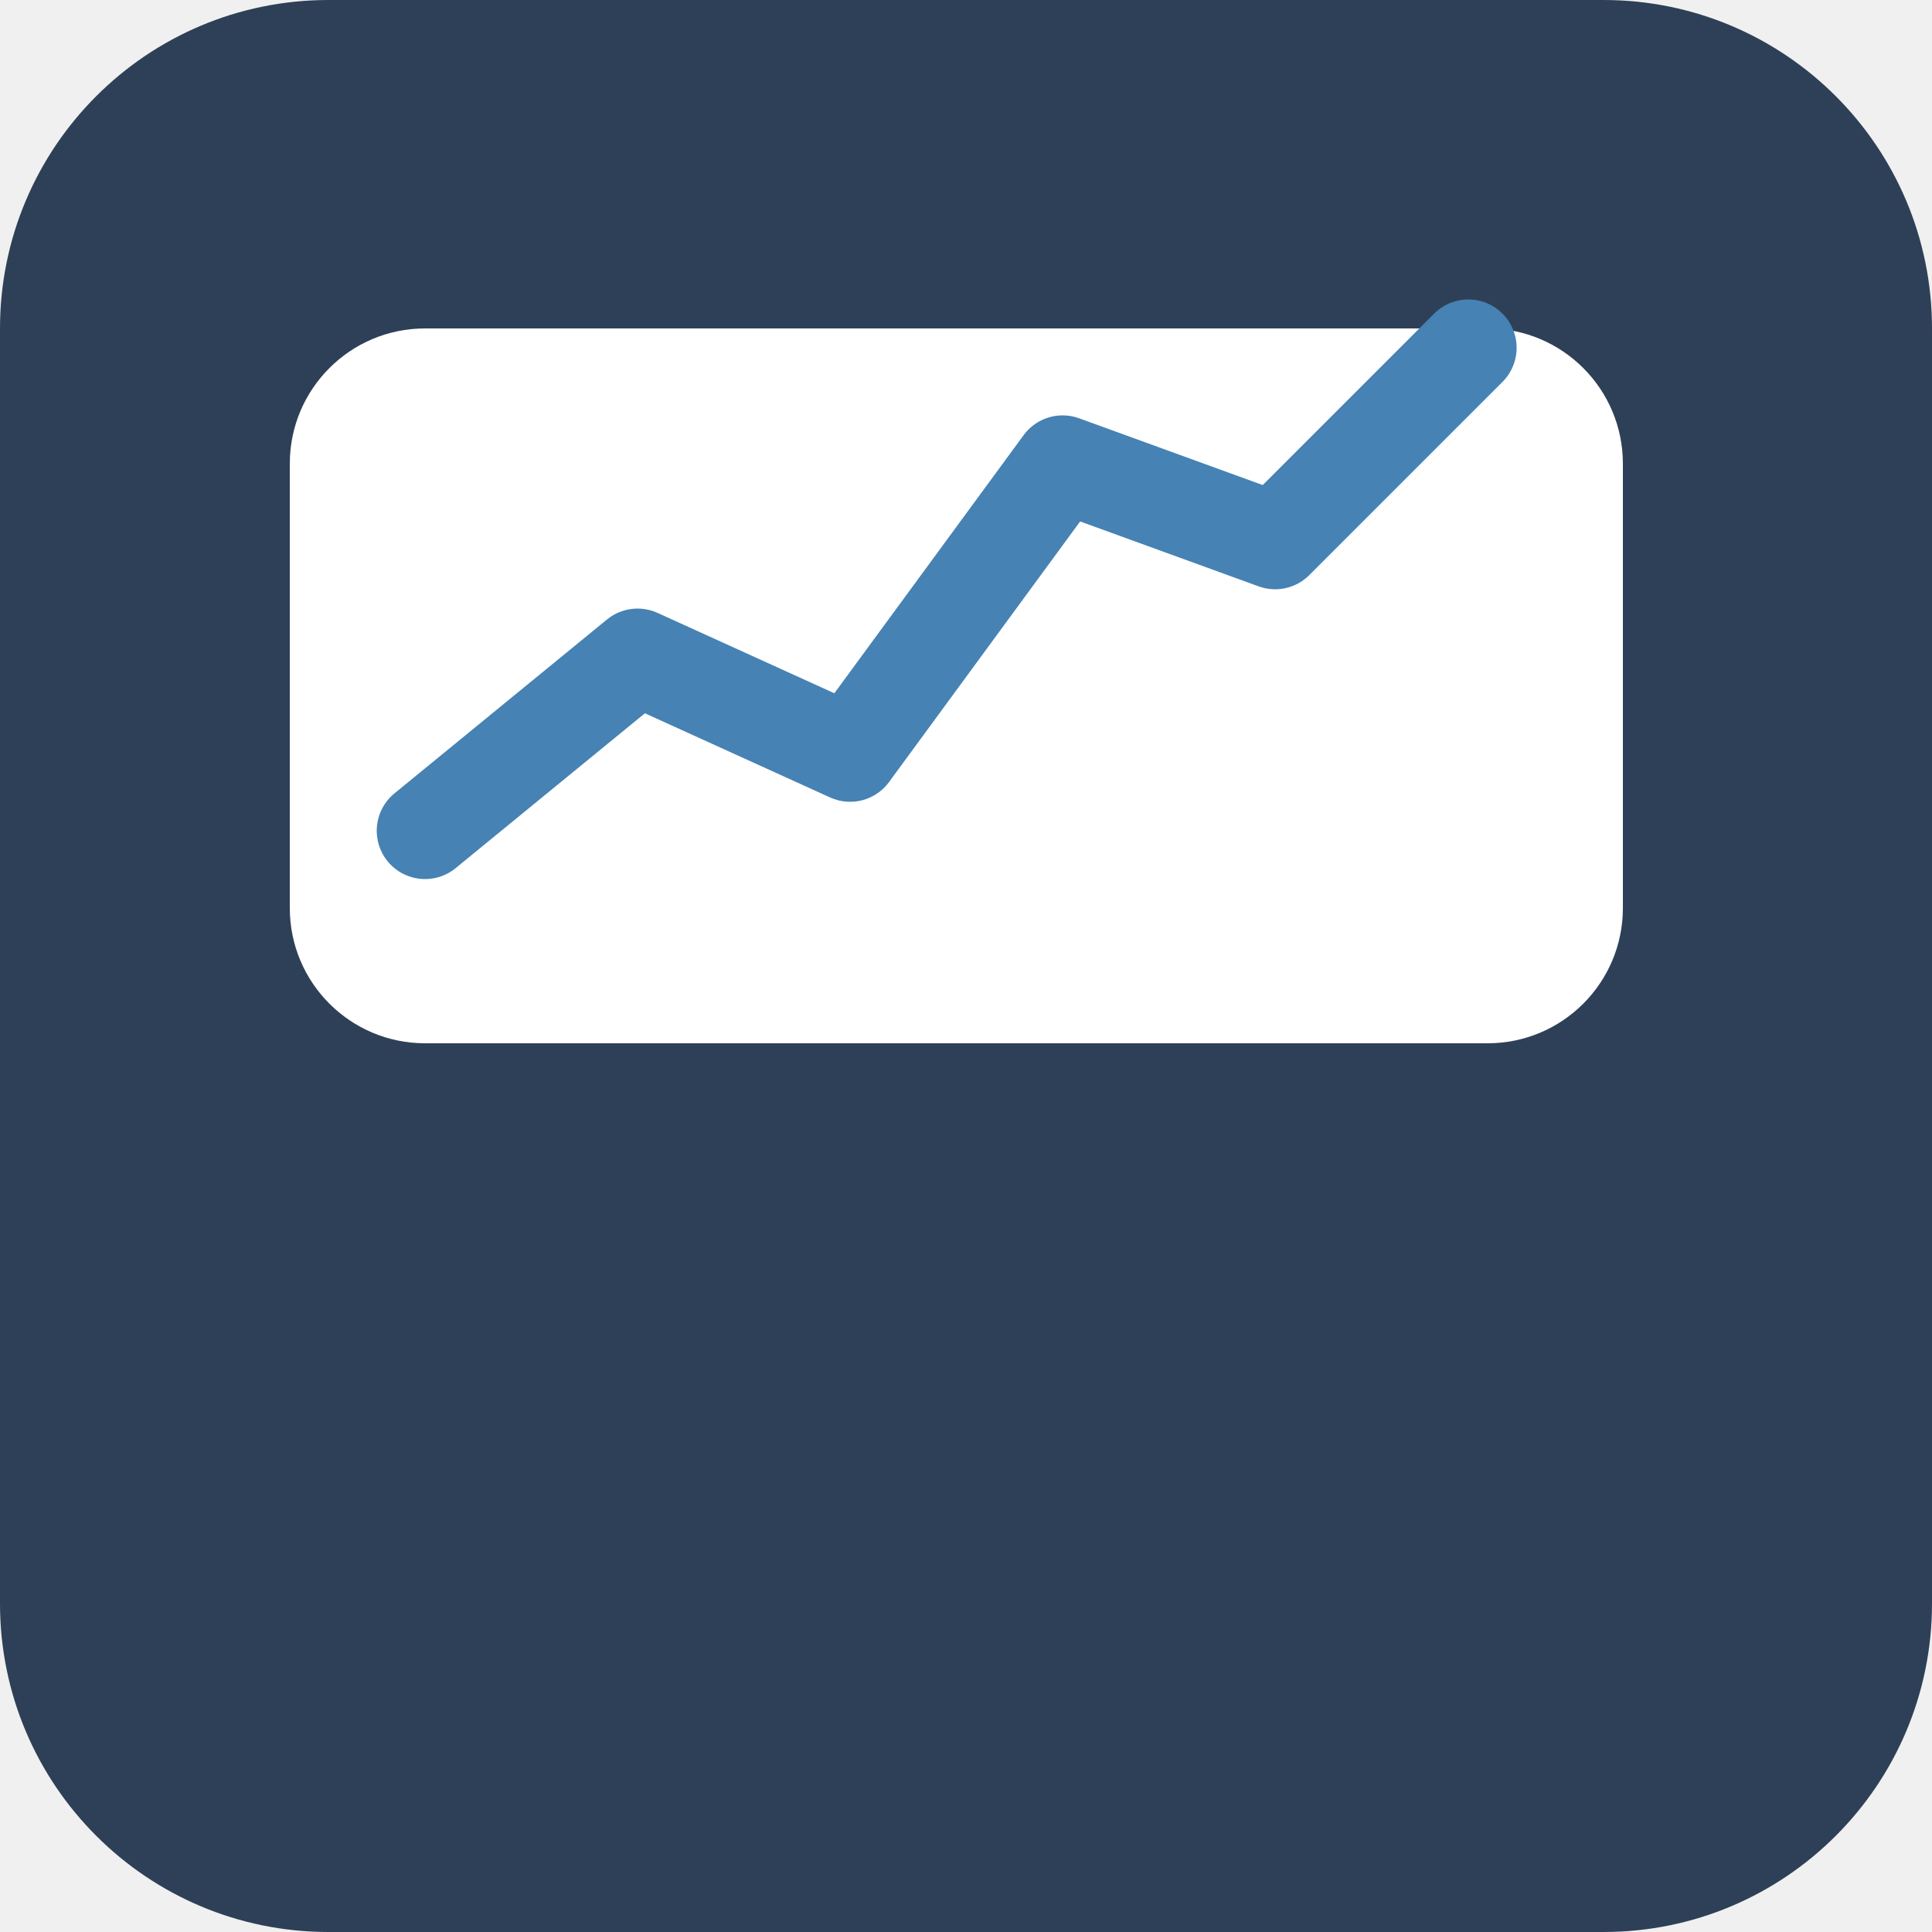
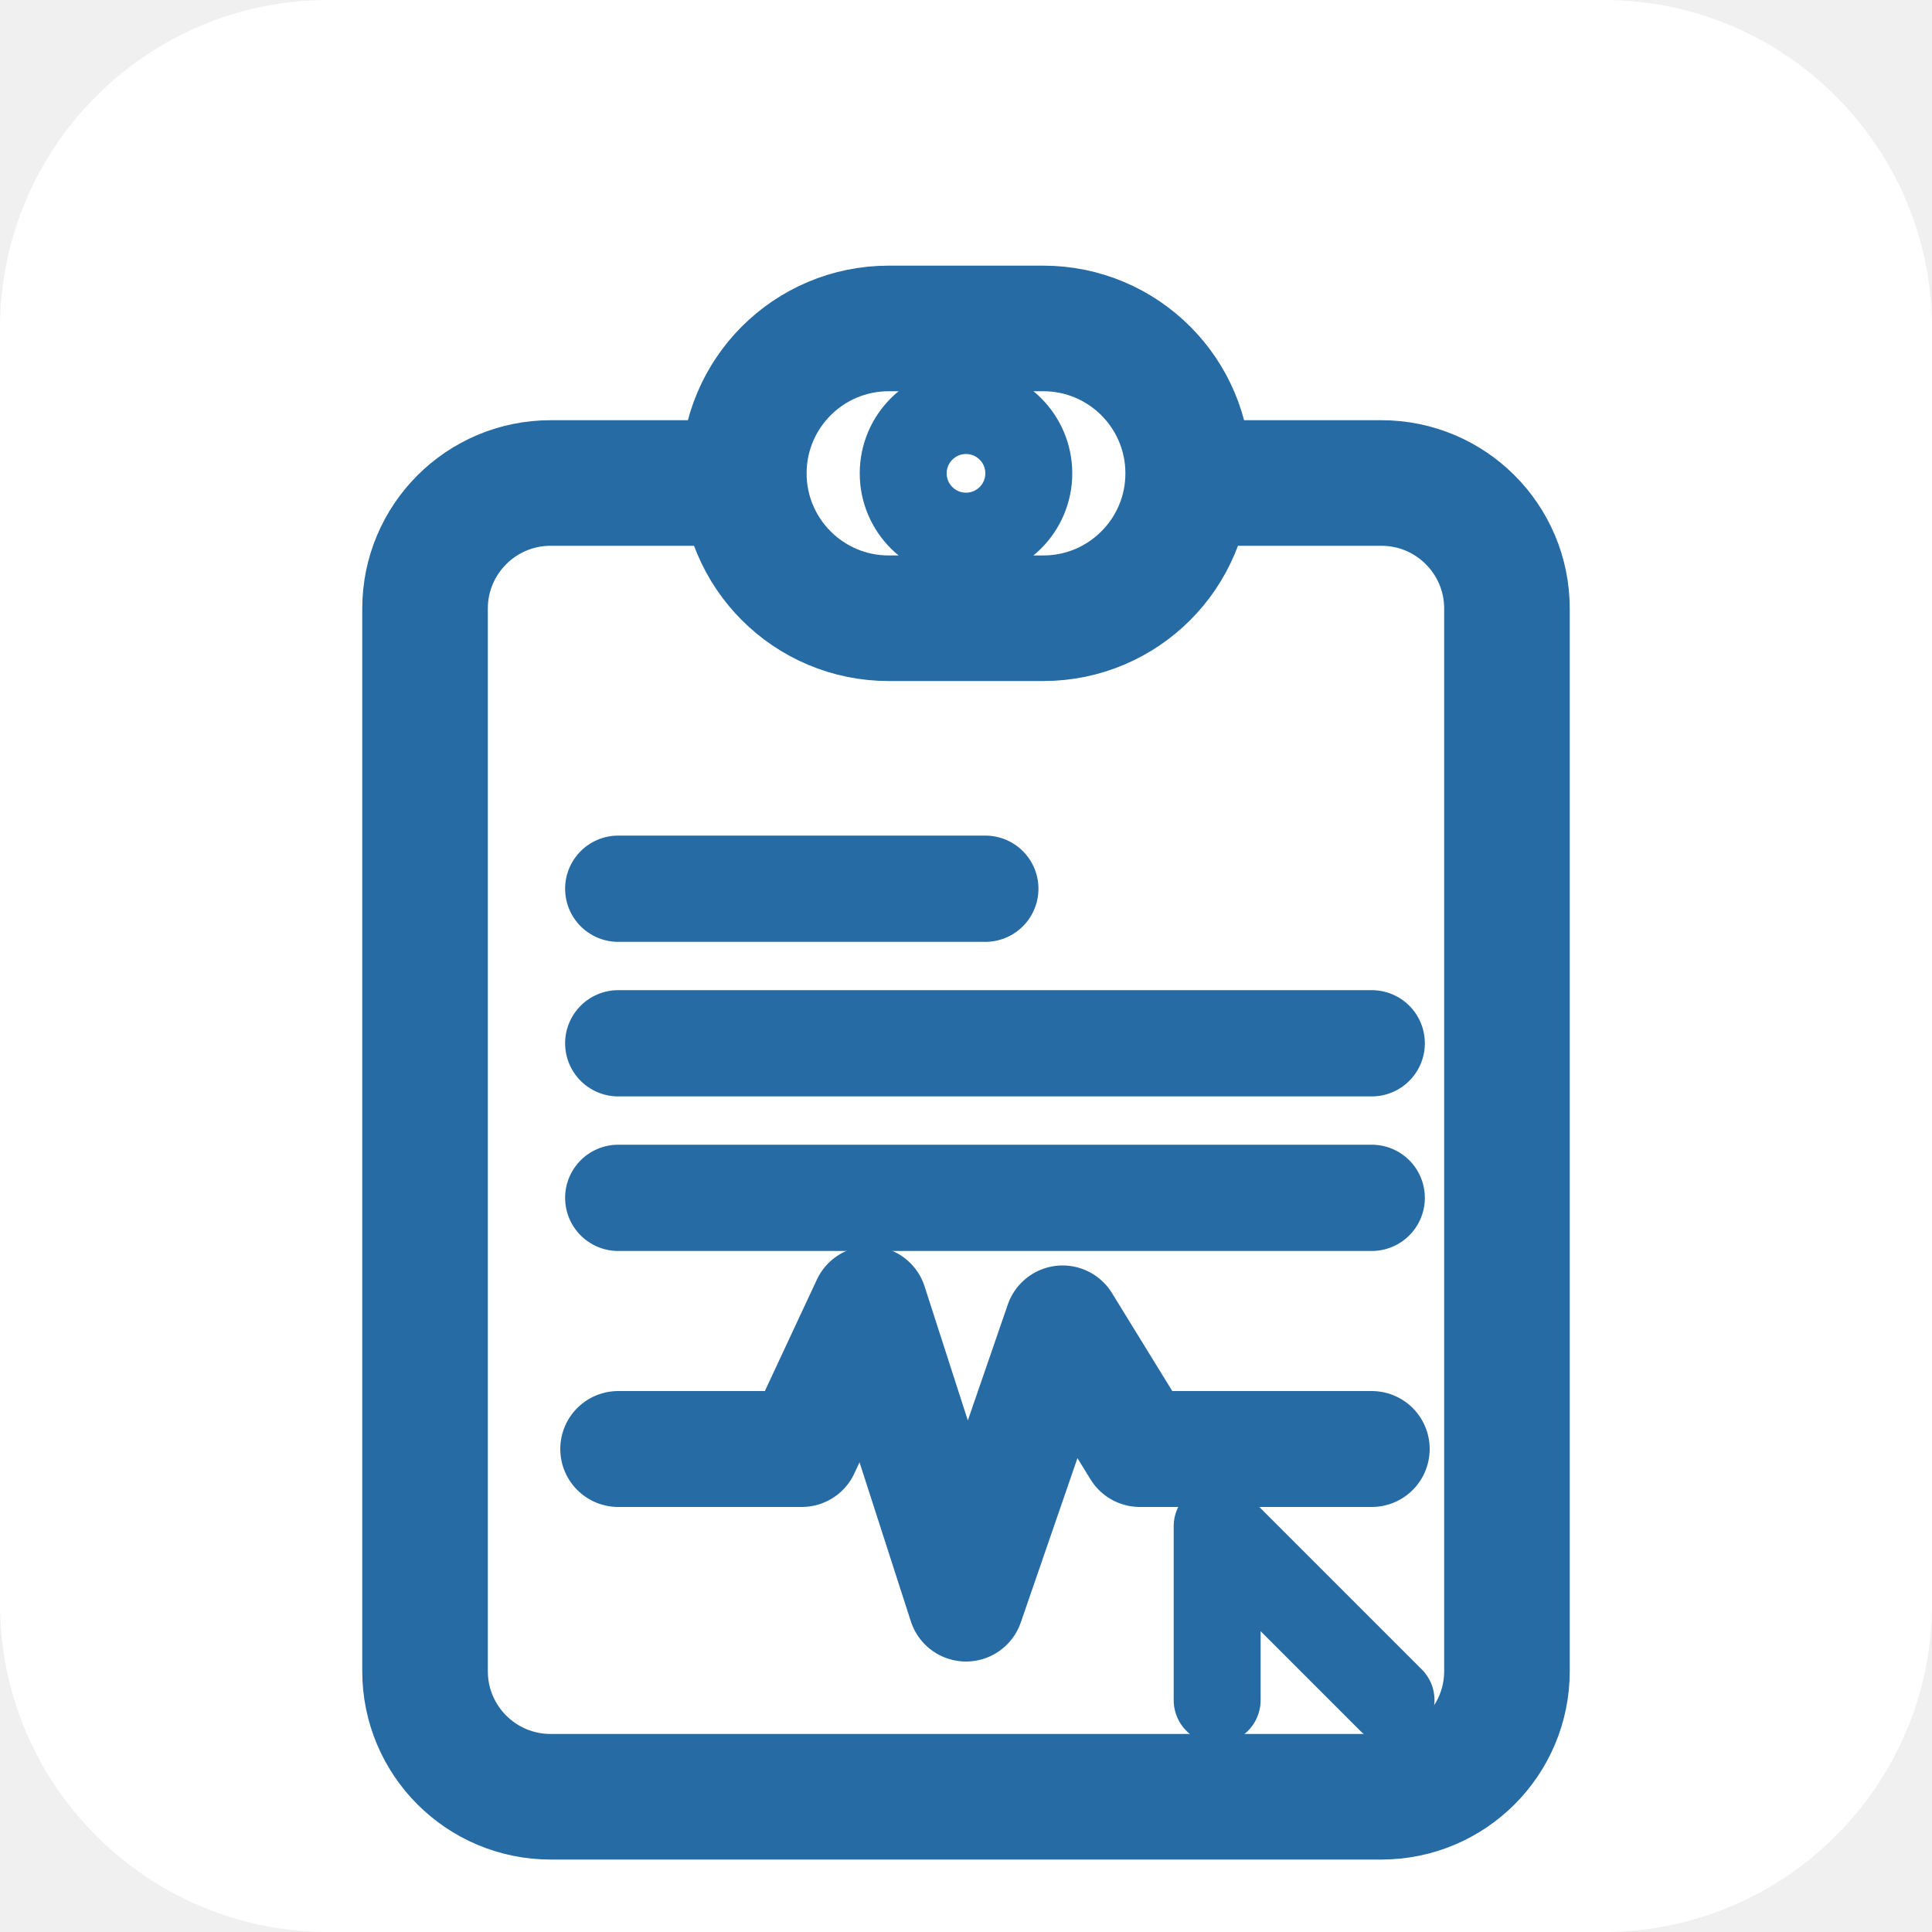
<svg xmlns="http://www.w3.org/2000/svg" viewBox="0 0 200 200">
  <defs>
    <style>
-       .bg { fill: #2E4057; }
-       .screen { fill: #FFFFFF; }
-       .graph { fill: none; stroke: #4682B4; stroke-width: 10; stroke-linecap: round; stroke-linejoin: round; }
+       .bg { fill: #FFFFFF; }
+       .ink { fill: none; stroke: #276BA4; stroke-linecap: round; stroke-linejoin: round; }
+       .knockout { fill: #FFFFFF; stroke: #276BA4; }
    </style>
  </defs>
-   <rect class="bg" x="0" y="0" width="200" height="200" rx="34" ry="34" />
-   <rect class="screen" x="30" y="34" width="138" height="74" rx="14" ry="14" />
-   <polyline class="graph" points="44,86 66,68 88,78 110,48 132,56 152,36" />
+   <rect class="bg" x="0" y="0" width="200" height="200" rx="34" />
+   <rect class="ink" x="44" y="50" width="112" height="136" rx="13" stroke-width="13" />
+   <rect class="knockout" x="77" y="34" width="46" height="30" rx="15" stroke-width="13" />
+   <circle class="knockout" cx="100" cy="49" r="6.5" stroke-width="9" />
+   <line class="ink" x1="64" y1="92" x2="102" y2="92" stroke-width="11" />
+   <line class="ink" x1="64" y1="108" x2="142" y2="108" stroke-width="11" />
+   <line class="ink" x1="64" y1="124" x2="142" y2="124" stroke-width="11" />
+   <polyline class="ink" points="64,150 83,150 90,135 100,166 110,137 118,150 142,150" stroke-width="12" />
+   <polyline class="ink" points="126,176 126,158 144,176" stroke-width="9" />
</svg>
